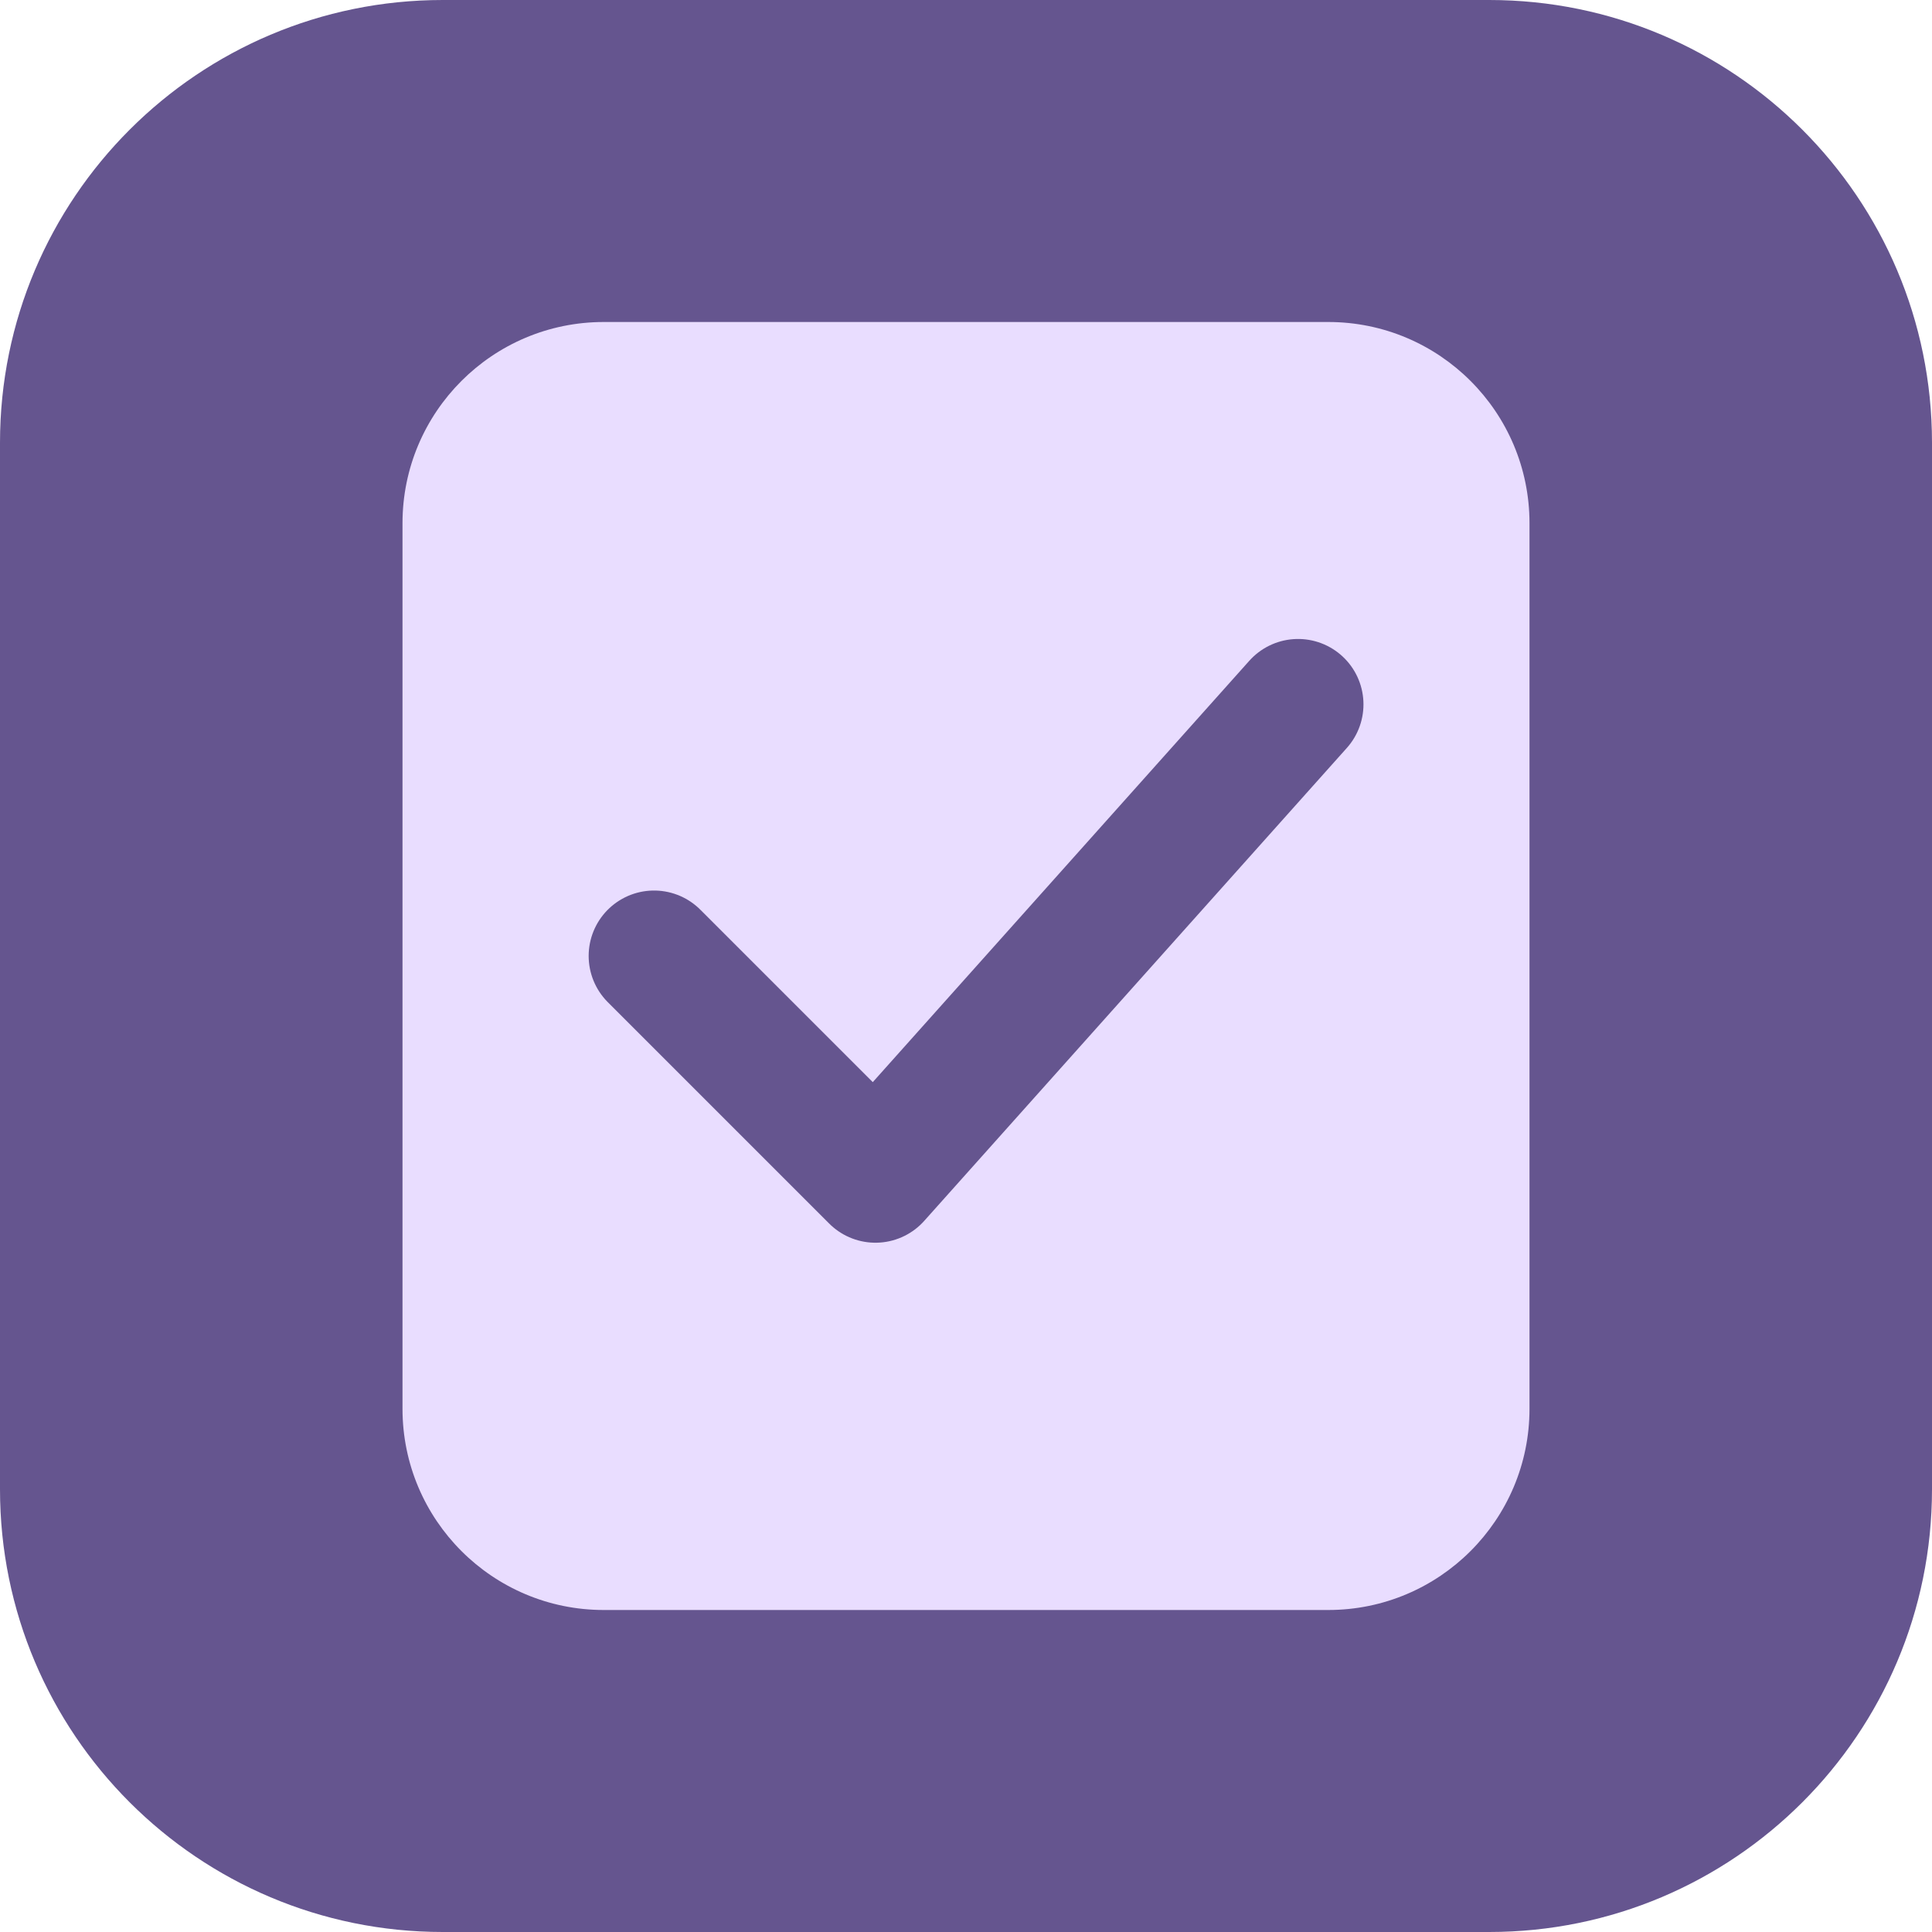
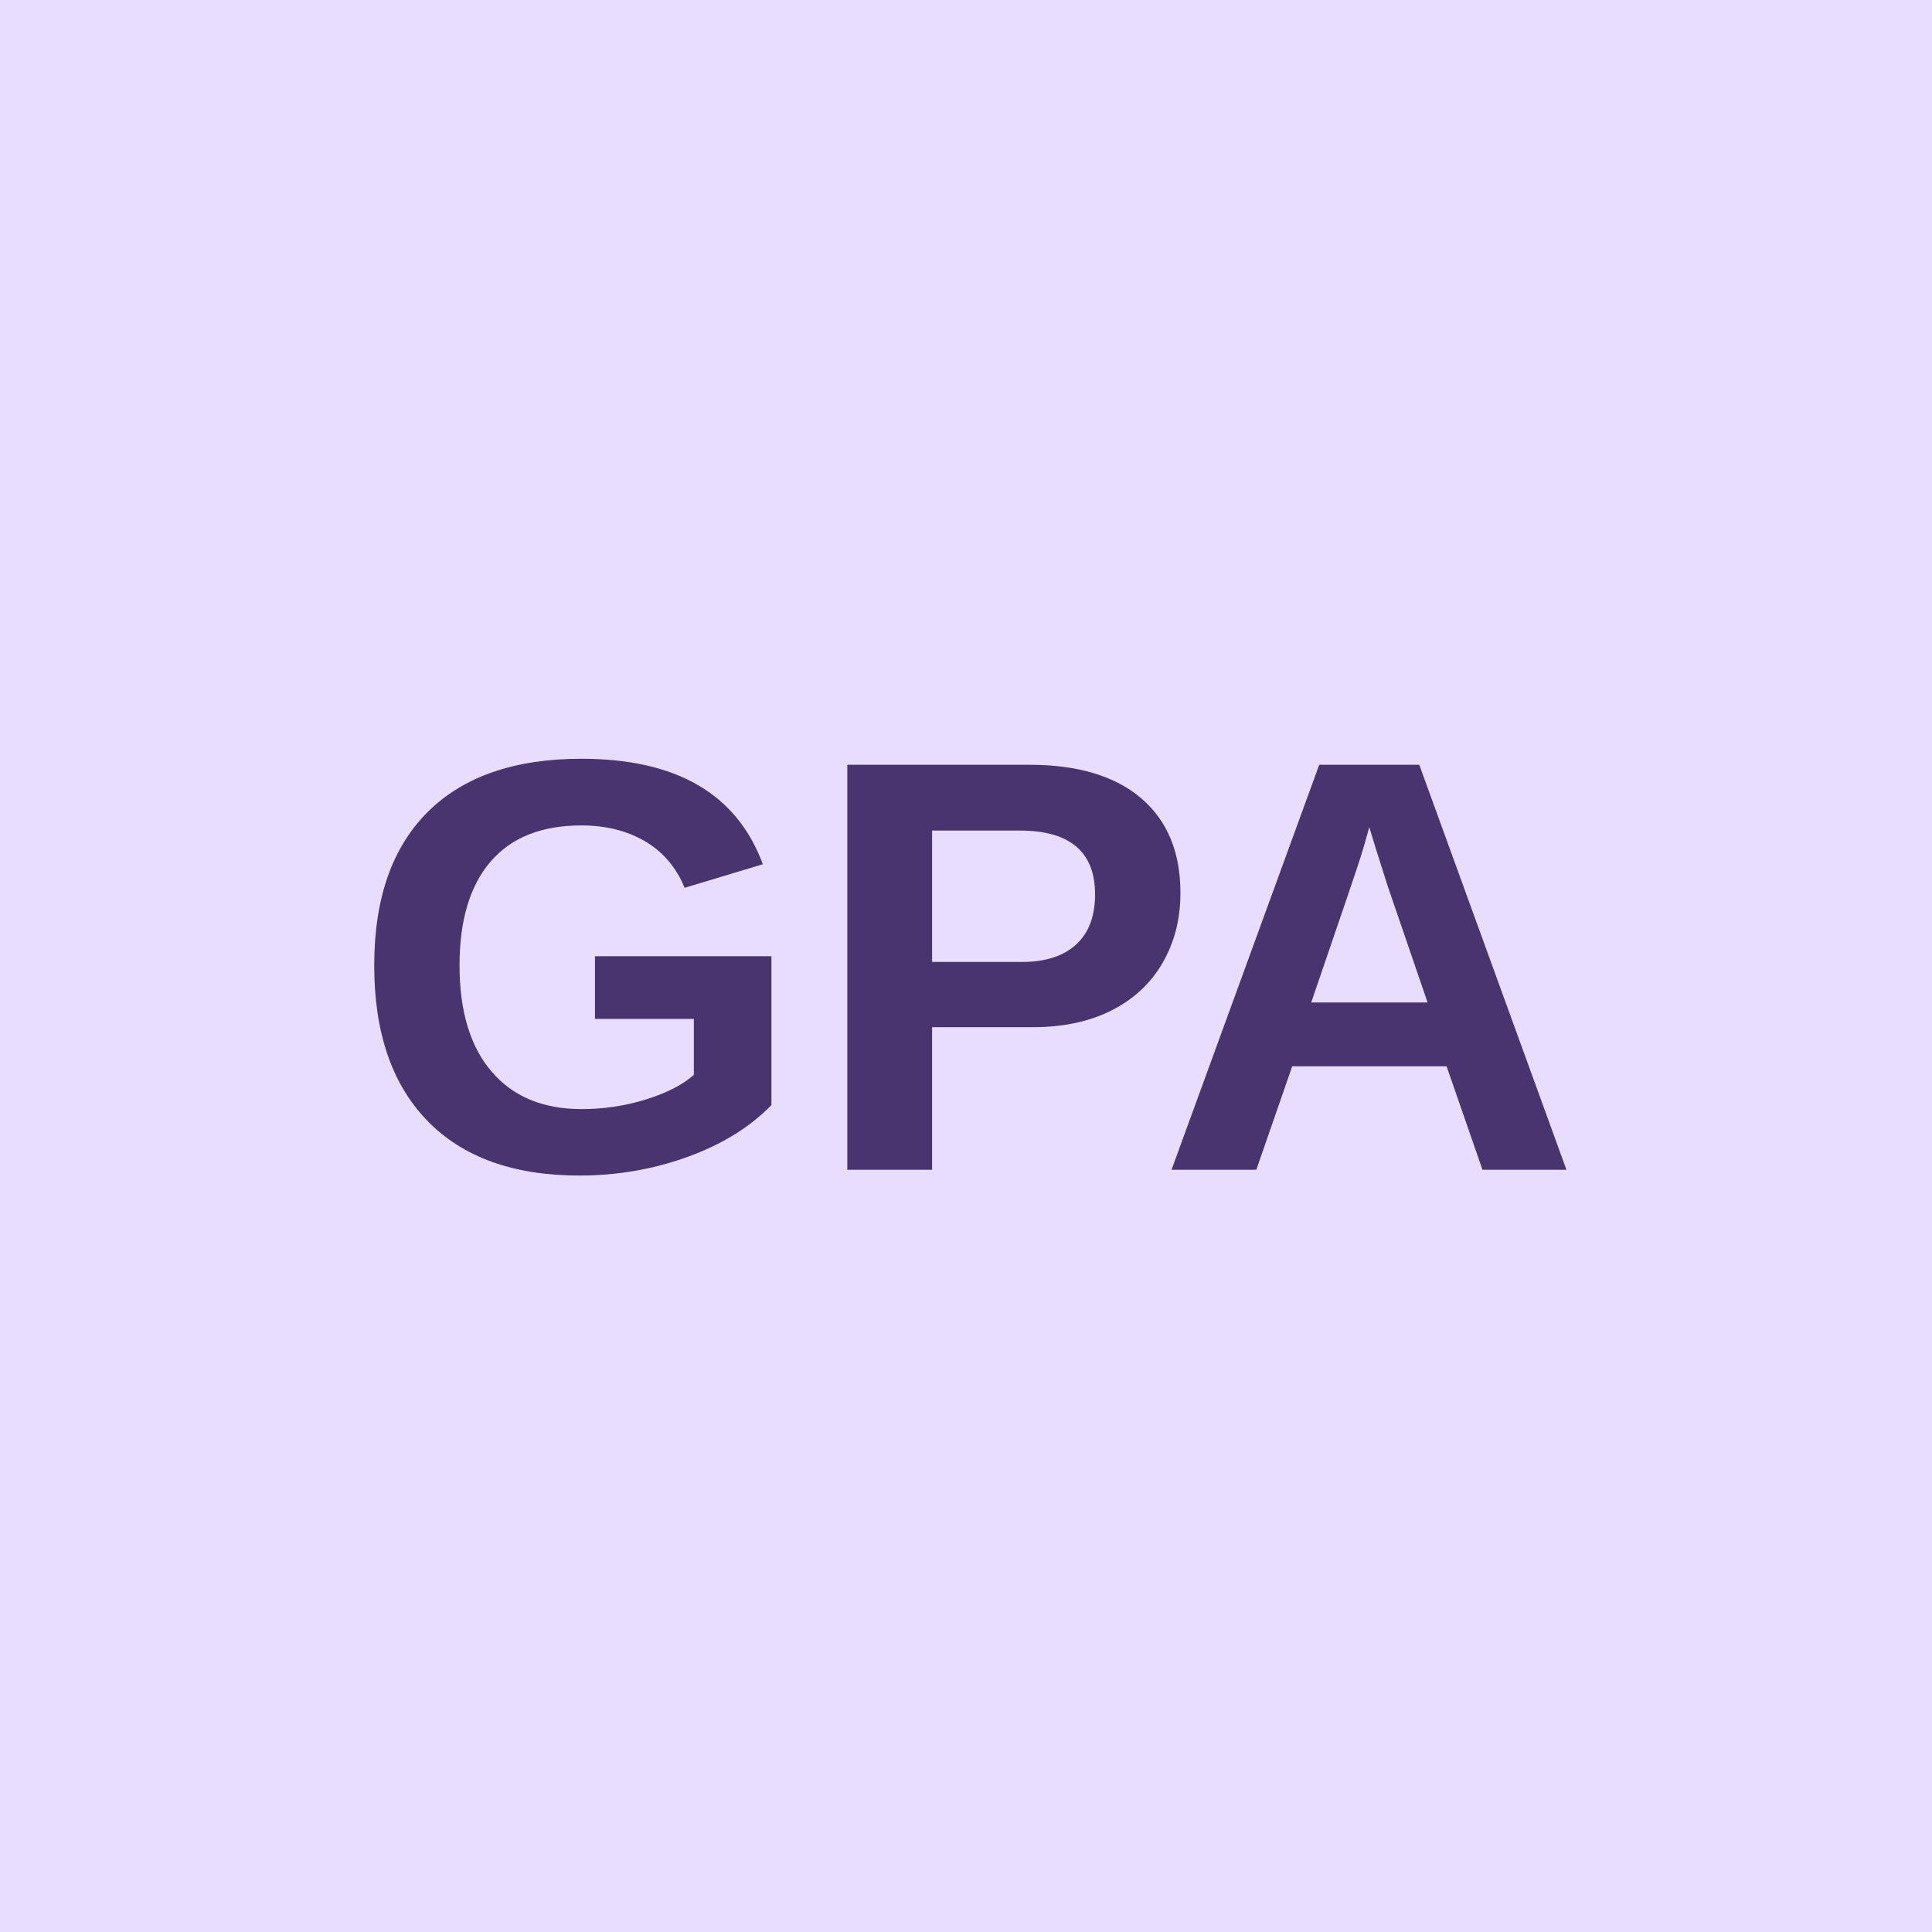
- <svg xmlns="http://www.w3.org/2000/svg" viewBox="0 0 192 192">
-   <rect width="192" height="192" rx="44" fill="#65558f" />
-   <rect x="40" y="32" width="112" height="128" rx="20" fill="#e9ddff" />
-   <path d="m65 95 22 22 42-47" stroke="#65558f" stroke-width="13" fill="none" stroke-linecap="round" stroke-linejoin="round" />
+ <svg xmlns="http://www.w3.org/2000/svg" viewBox="0 0 512 512">
+   <rect width="512" height="512" fill="#e9ddff" />
+   <text x="256" y="310" text-anchor="middle" font-family="Arial, sans-serif" font-size="156" font-weight="800" fill="#49346f">GPA</text>
</svg>
